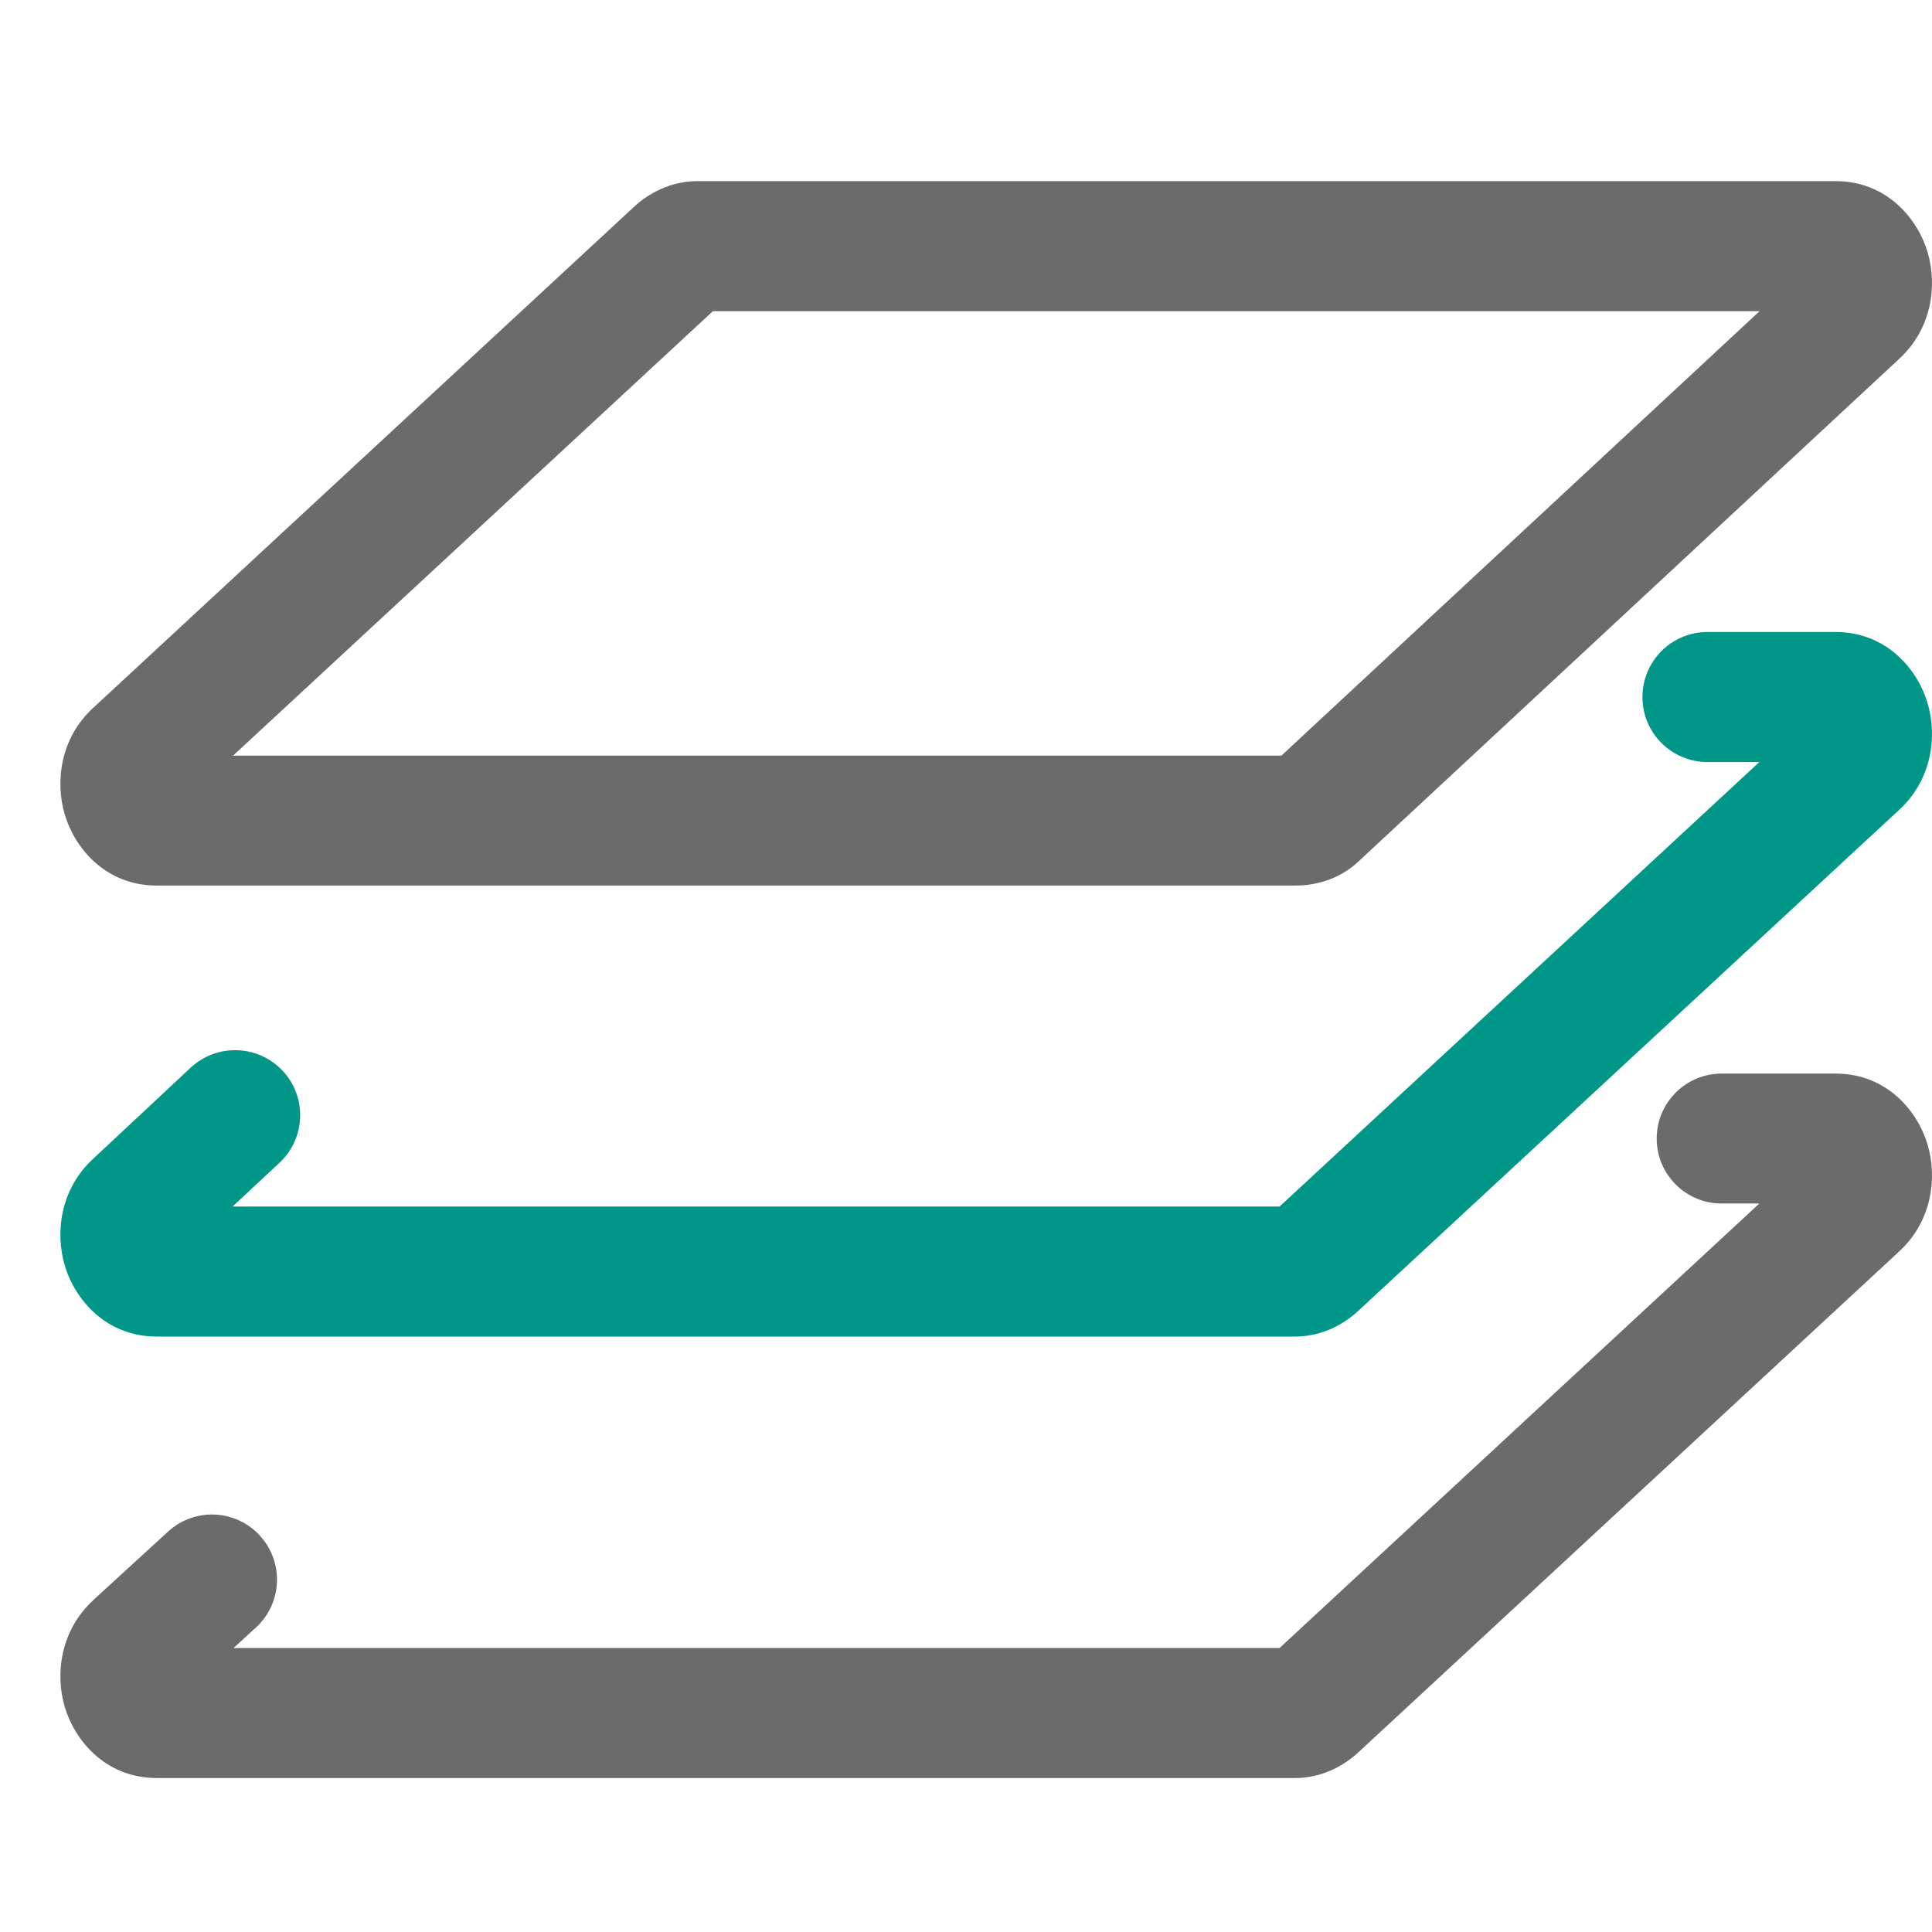
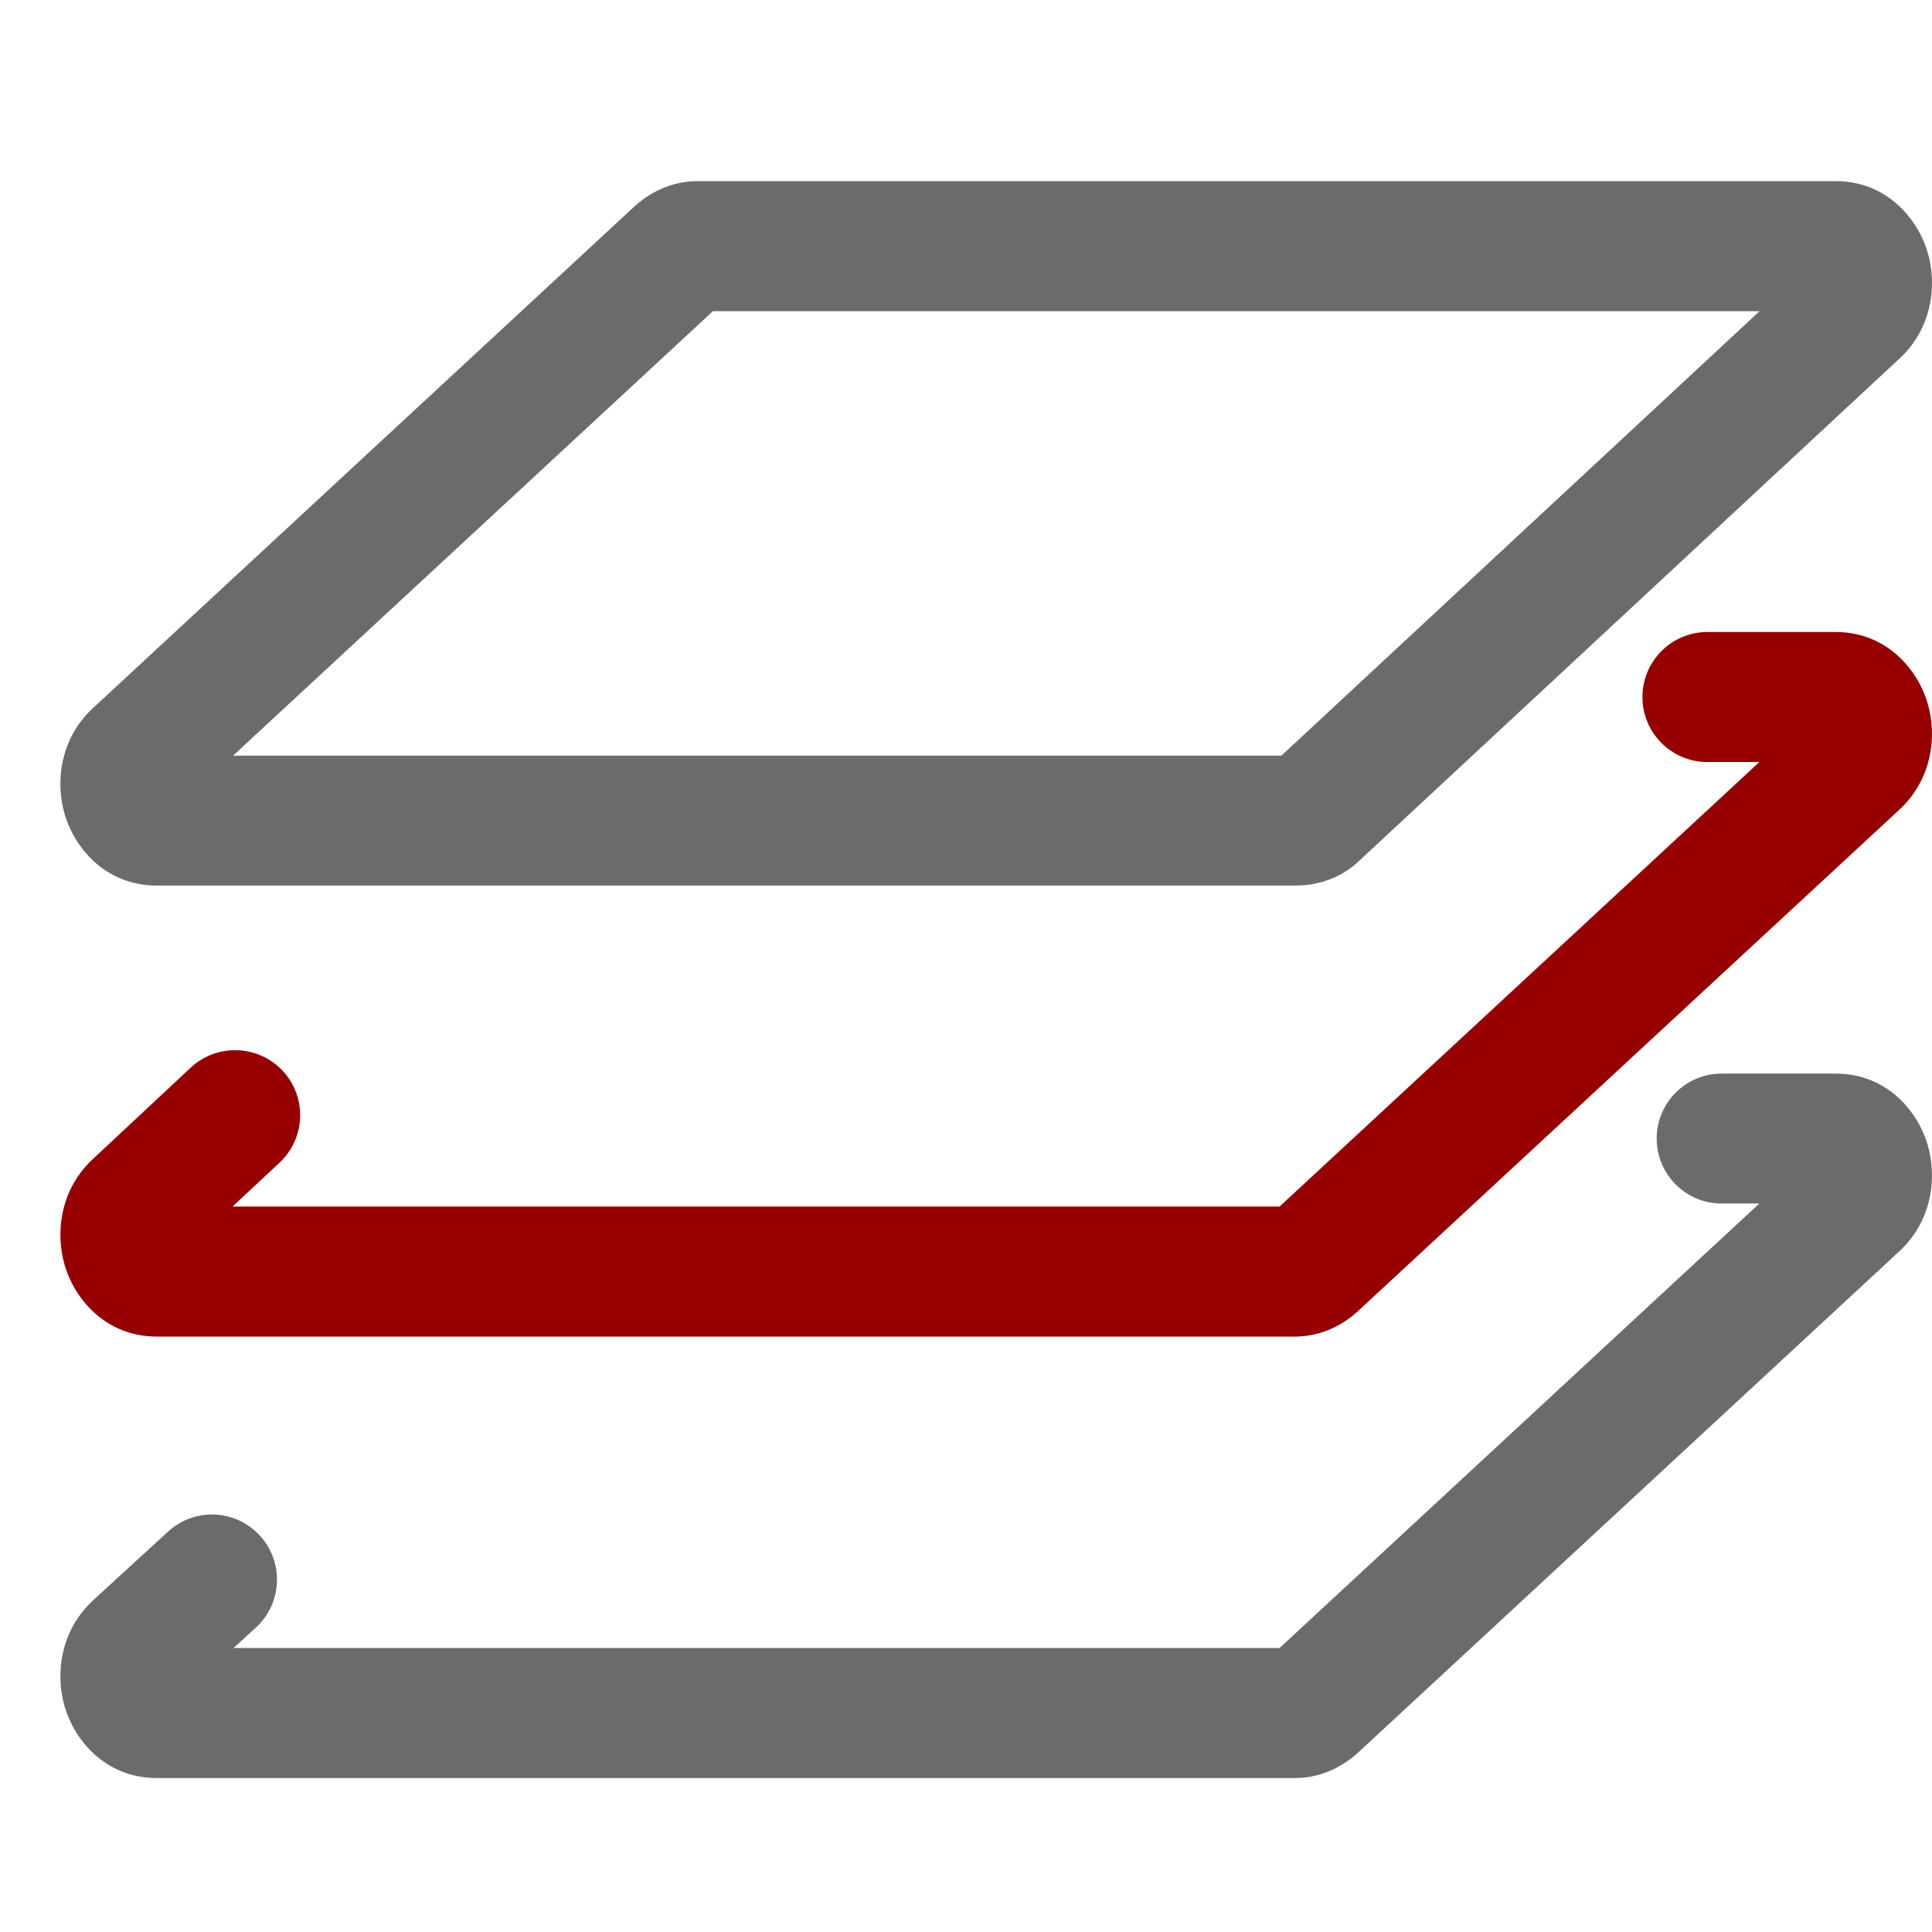
<svg xmlns="http://www.w3.org/2000/svg" width="16" height="16" viewBox="0 0 16 16" fill="none">
  <path fill-rule="evenodd" clip-rule="evenodd" d="M5.904 2.577L1.93 6.258H10.612L14.572 2.577H5.904ZM5.243 1.72C5.364 1.605 5.549 1.5 5.776 1.5H15.201C15.632 1.5 15.885 1.82 15.964 2.09C16.043 2.358 16.003 2.72 15.728 2.972L11.257 7.128C11.077 7.301 10.862 7.334 10.724 7.334H1.299C0.868 7.334 0.615 7.015 0.536 6.744C0.457 6.476 0.497 6.114 0.772 5.862L5.243 1.72Z" fill="#6B6B6B" />
-   <path fill-rule="evenodd" clip-rule="evenodd" d="M13.602 5.773C13.602 5.475 13.843 5.234 14.141 5.234H15.201C15.632 5.234 15.885 5.554 15.964 5.825C16.043 6.093 16.003 6.454 15.728 6.707L11.257 10.848C11.136 10.964 10.951 11.069 10.724 11.069H1.299C0.868 11.069 0.615 10.749 0.536 10.479C0.457 10.21 0.497 9.85 0.771 9.597L1.579 8.842C1.797 8.639 2.138 8.651 2.341 8.868C2.544 9.085 2.532 9.426 2.315 9.629L1.926 9.992H10.597L14.57 6.311H14.141C13.843 6.311 13.602 6.07 13.602 5.773Z" fill="#009688" />
+   <path fill-rule="evenodd" clip-rule="evenodd" d="M13.602 5.773C13.602 5.475 13.843 5.234 14.141 5.234H15.201C15.632 5.234 15.885 5.554 15.964 5.825C16.043 6.093 16.003 6.454 15.728 6.707L11.257 10.848C11.136 10.964 10.951 11.069 10.724 11.069H1.299C0.868 11.069 0.615 10.749 0.536 10.479C0.457 10.21 0.497 9.85 0.771 9.597L1.579 8.842C1.797 8.639 2.138 8.651 2.341 8.868C2.544 9.085 2.532 9.426 2.315 9.629L1.926 9.992H10.597L14.57 6.311H14.141C13.843 6.311 13.602 6.07 13.602 5.773Z" fill="#960000" />
  <path fill-rule="evenodd" clip-rule="evenodd" d="M13.72 9.429C13.72 9.132 13.961 8.891 14.258 8.891H15.201C15.632 8.891 15.885 9.21 15.964 9.481C16.043 9.749 16.003 10.111 15.728 10.364L11.257 14.505C11.136 14.62 10.951 14.725 10.724 14.725H1.299C0.868 14.725 0.615 14.405 0.536 14.135C0.457 13.866 0.497 13.504 0.774 13.251C0.774 13.251 0.774 13.251 0.774 13.25L1.392 12.684C1.611 12.483 1.951 12.498 2.152 12.717C2.353 12.936 2.339 13.277 2.12 13.478L1.934 13.648H10.597L14.57 9.967H14.258C13.961 9.967 13.72 9.726 13.72 9.429Z" fill="#6B6B6B" />
</svg>
